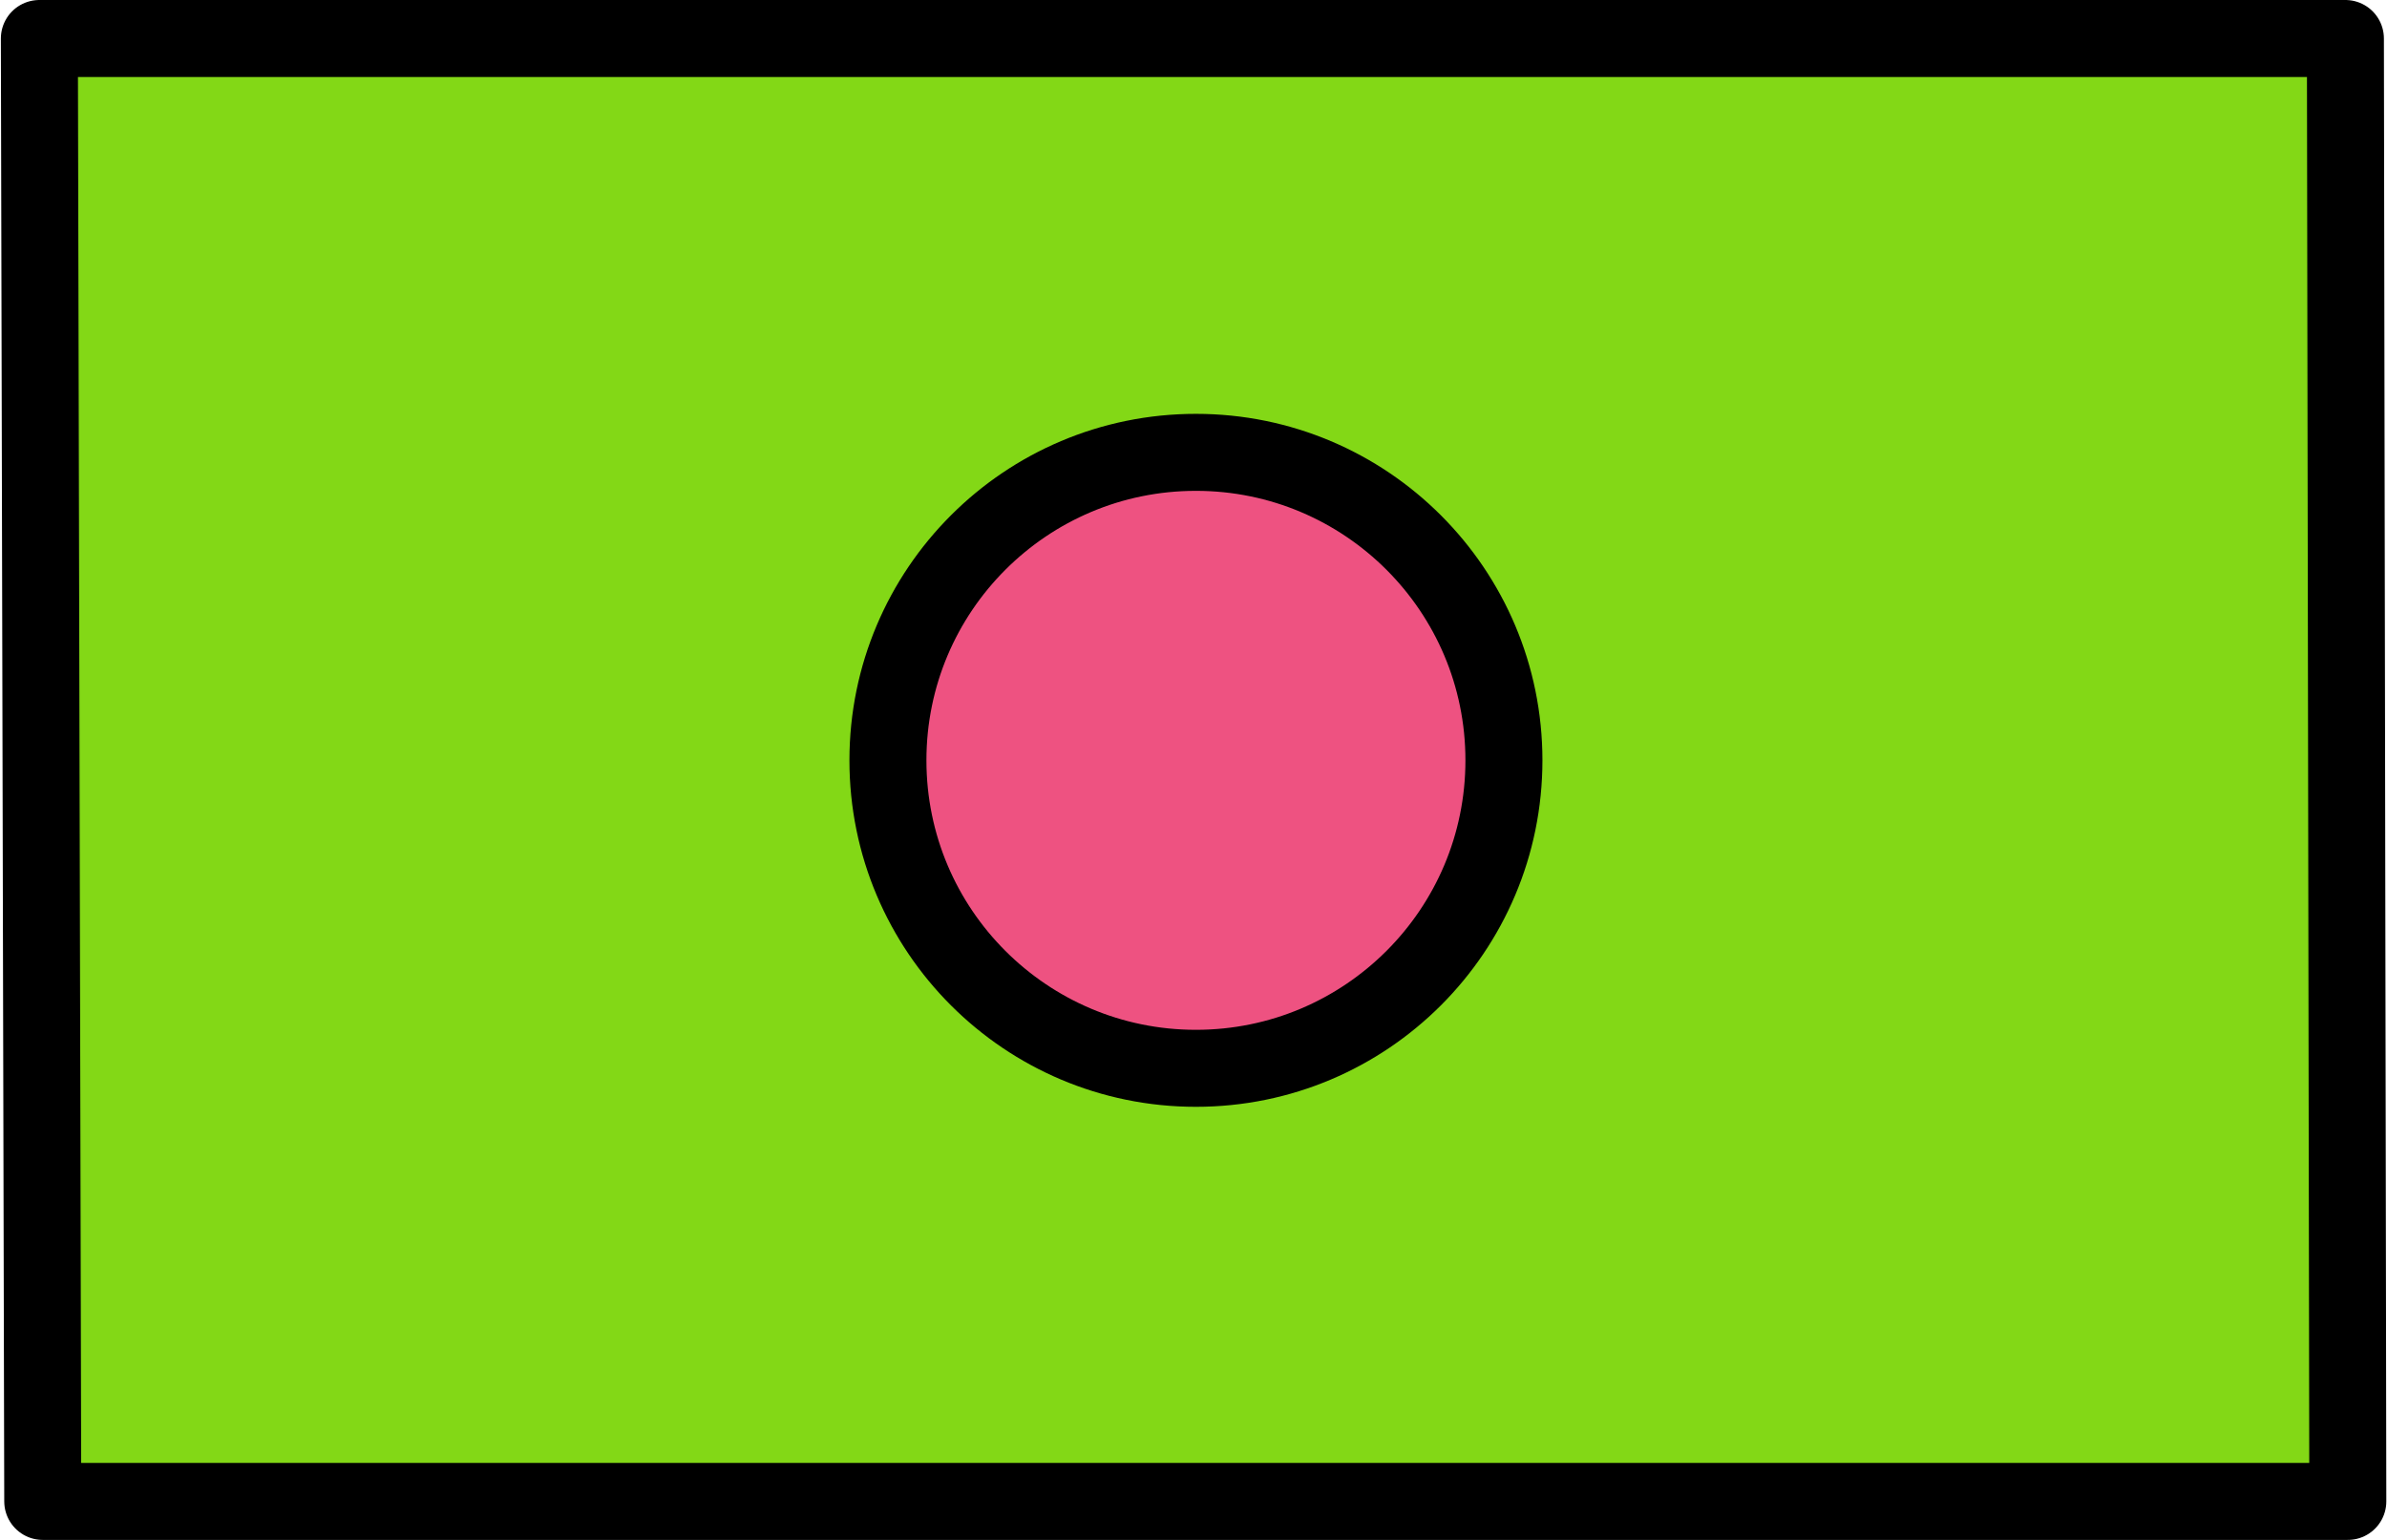
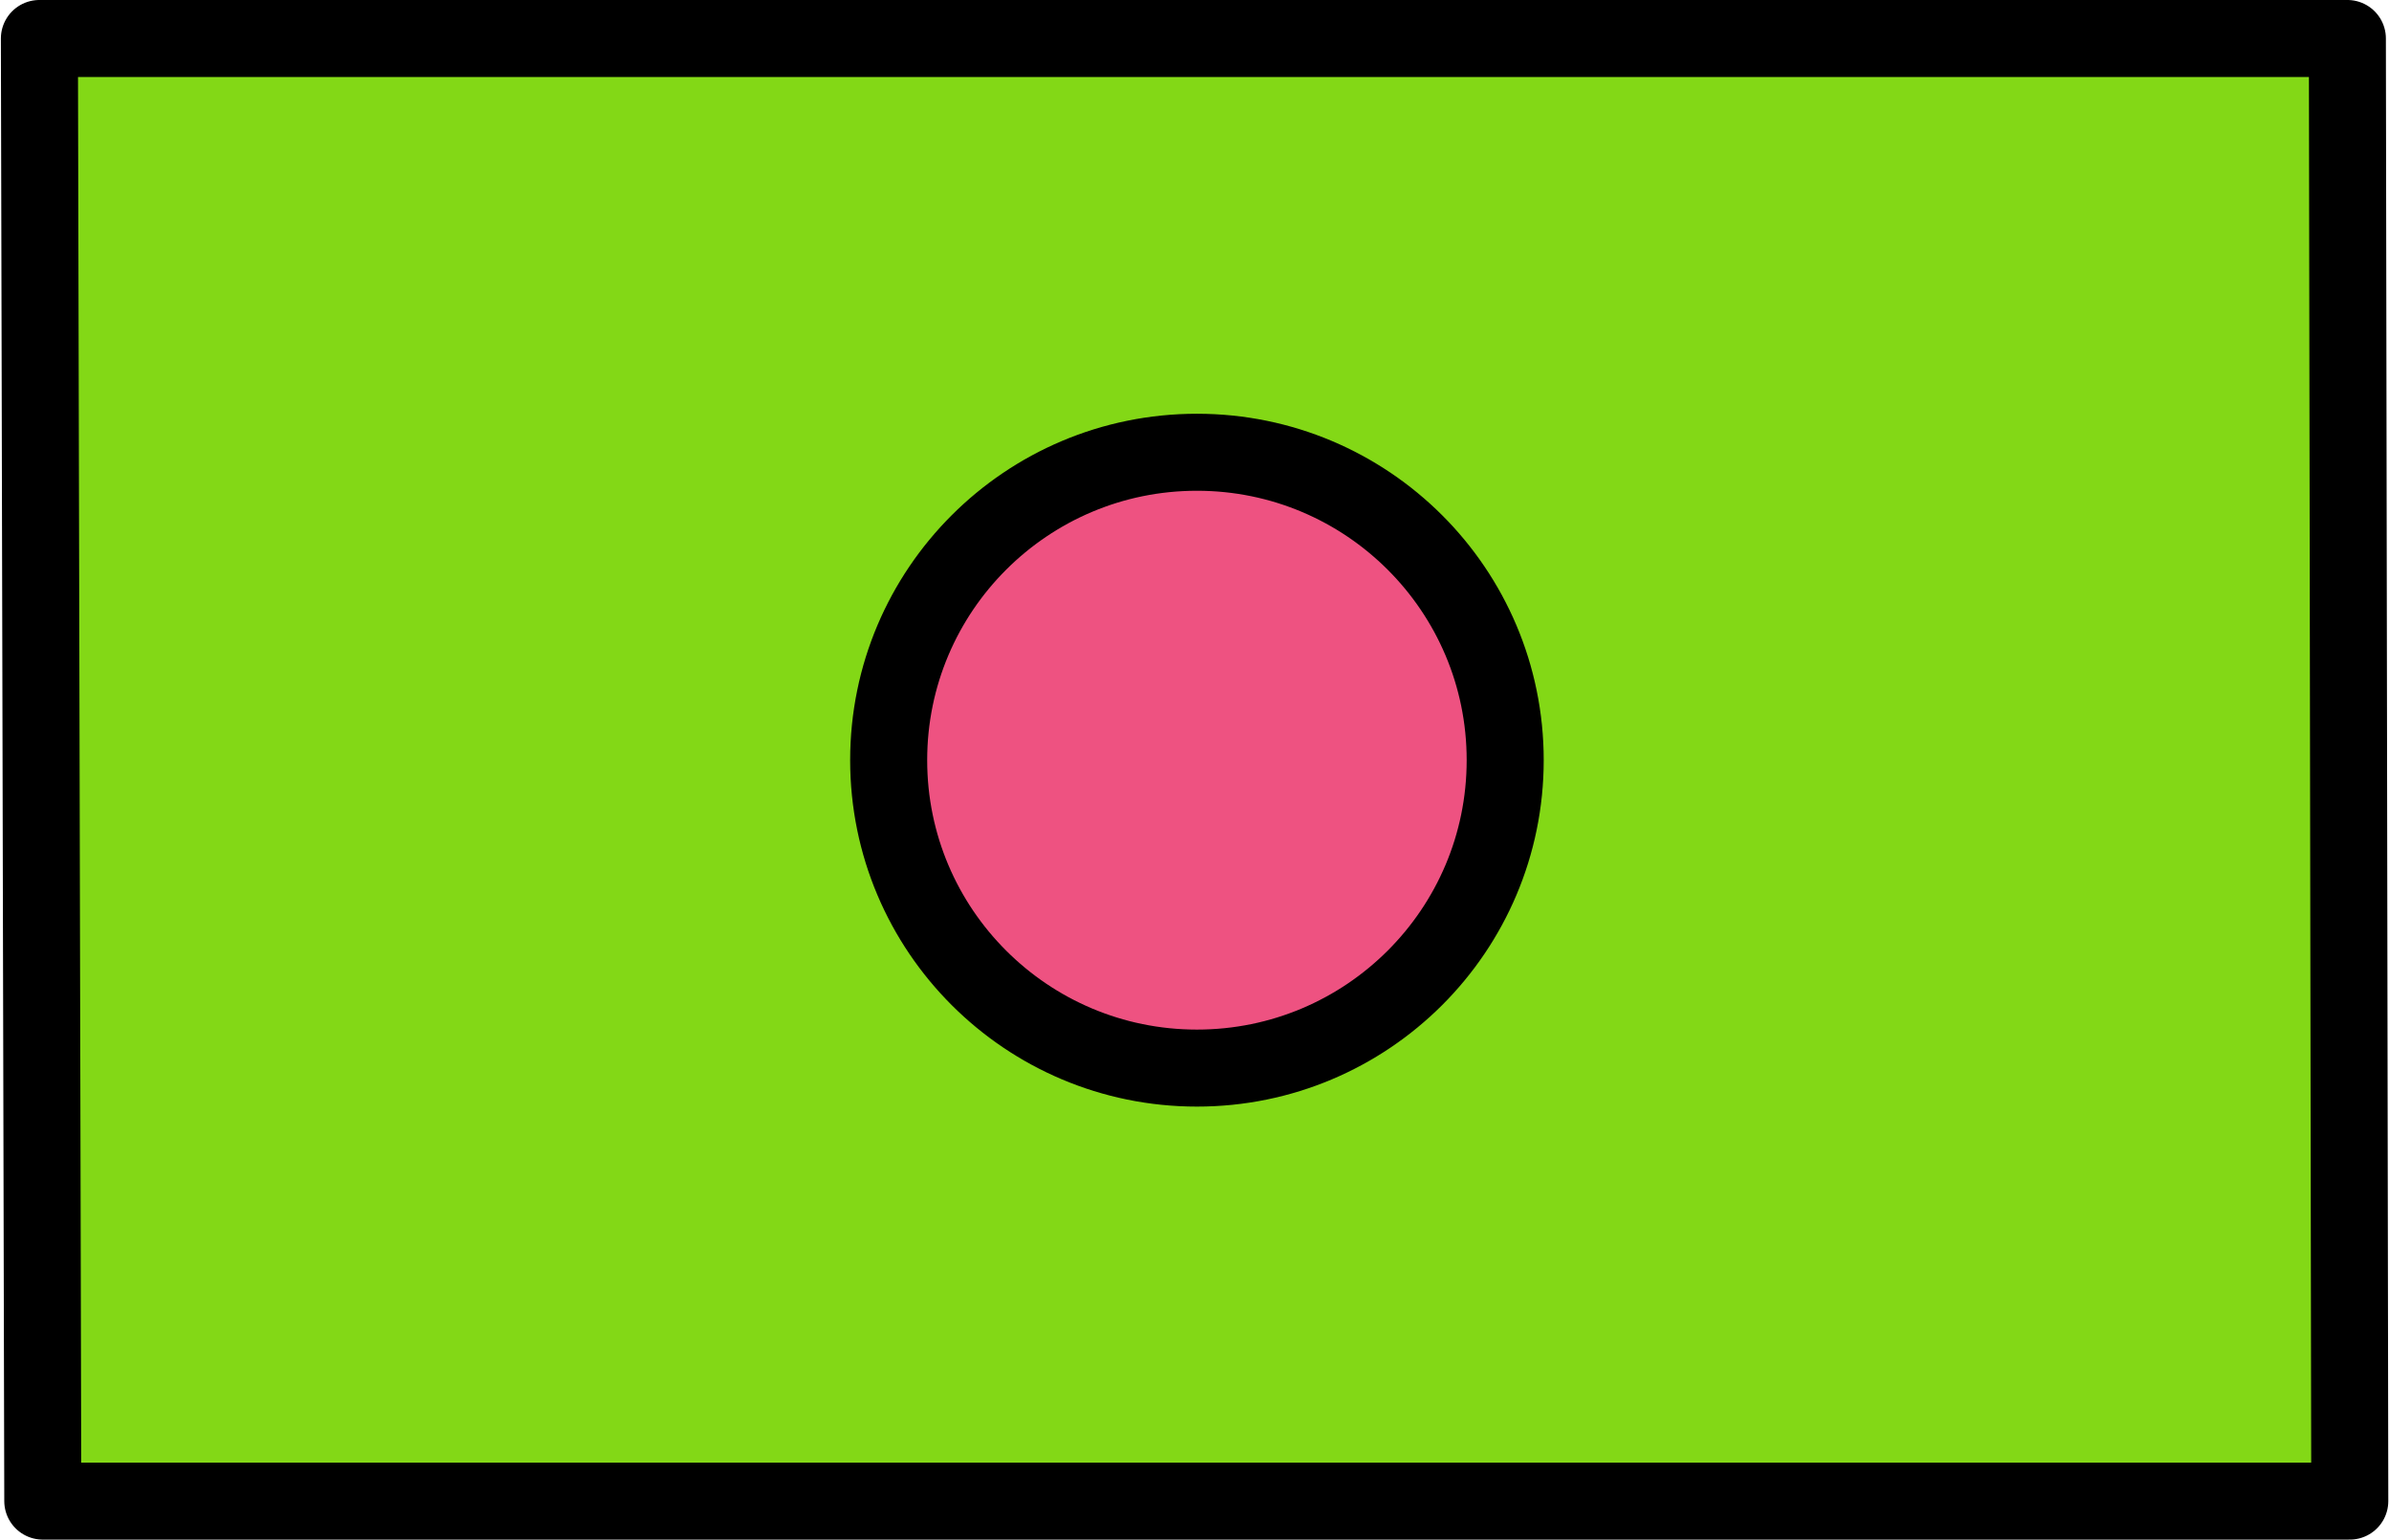
- <svg xmlns="http://www.w3.org/2000/svg" width="248px" height="160px" viewBox="0 0 248 160" version="1.1">
+ <svg xmlns="http://www.w3.org/2000/svg" width="242px" height="156px" viewBox="0 0 242 156" version="1.1">
  <g id="group">
-     <path id="Путь" d="M243.678 4 L4.09 4 4.442 156 243.929 156 Z" fill="#83d816" fill-opacity="1" stroke="#000000" stroke-width="8" stroke-opacity="1" stroke-linejoin="round" />
-     <path id="Путь-1" d="M156.252 79 C156.252 96.673 141.925 111 124.252 111 106.579 111 92.252 96.673 92.252 79 92.252 61.327 106.579 47 124.252 47 141.925 47 156.252 61.327 156.252 79 Z" fill="#ee5281" fill-opacity="1" stroke="#000000" stroke-width="8" stroke-opacity="1" stroke-linejoin="round" />
+     <path id="Путь" d="M237.783 3.9 L3.991 3.9 4.335 152.1 238.027 152.1 Z" fill="#83d816" fill-opacity="1" stroke="#000000" stroke-width="7.803" stroke-opacity="1" stroke-linejoin="round" />
+     <path id="Путь-1" d="M152.472 77.025 C152.472 94.256 138.491 108.225 121.246 108.225 104 108.225 90.02 94.256 90.02 77.025 90.02 59.794 104 45.825 121.246 45.825 138.491 45.825 152.472 59.794 152.472 77.025 Z" fill="#ee5281" fill-opacity="1" stroke="#000000" stroke-width="7.803" stroke-opacity="1" stroke-linejoin="round" />
  </g>
  <g id="group-1" />
  <g id="group-2" />
  <g id="group-3" />
  <g id="group-4" />
  <g id="group-5" />
  <g id="group-6" />
  <g id="group-7" />
  <g id="group-8" />
  <g id="group-9" />
  <g id="group-10" />
  <g id="group-11" />
  <g id="group-12" />
  <g id="group-13" />
  <g id="group-14" />
  <g id="group-15" />
</svg>
